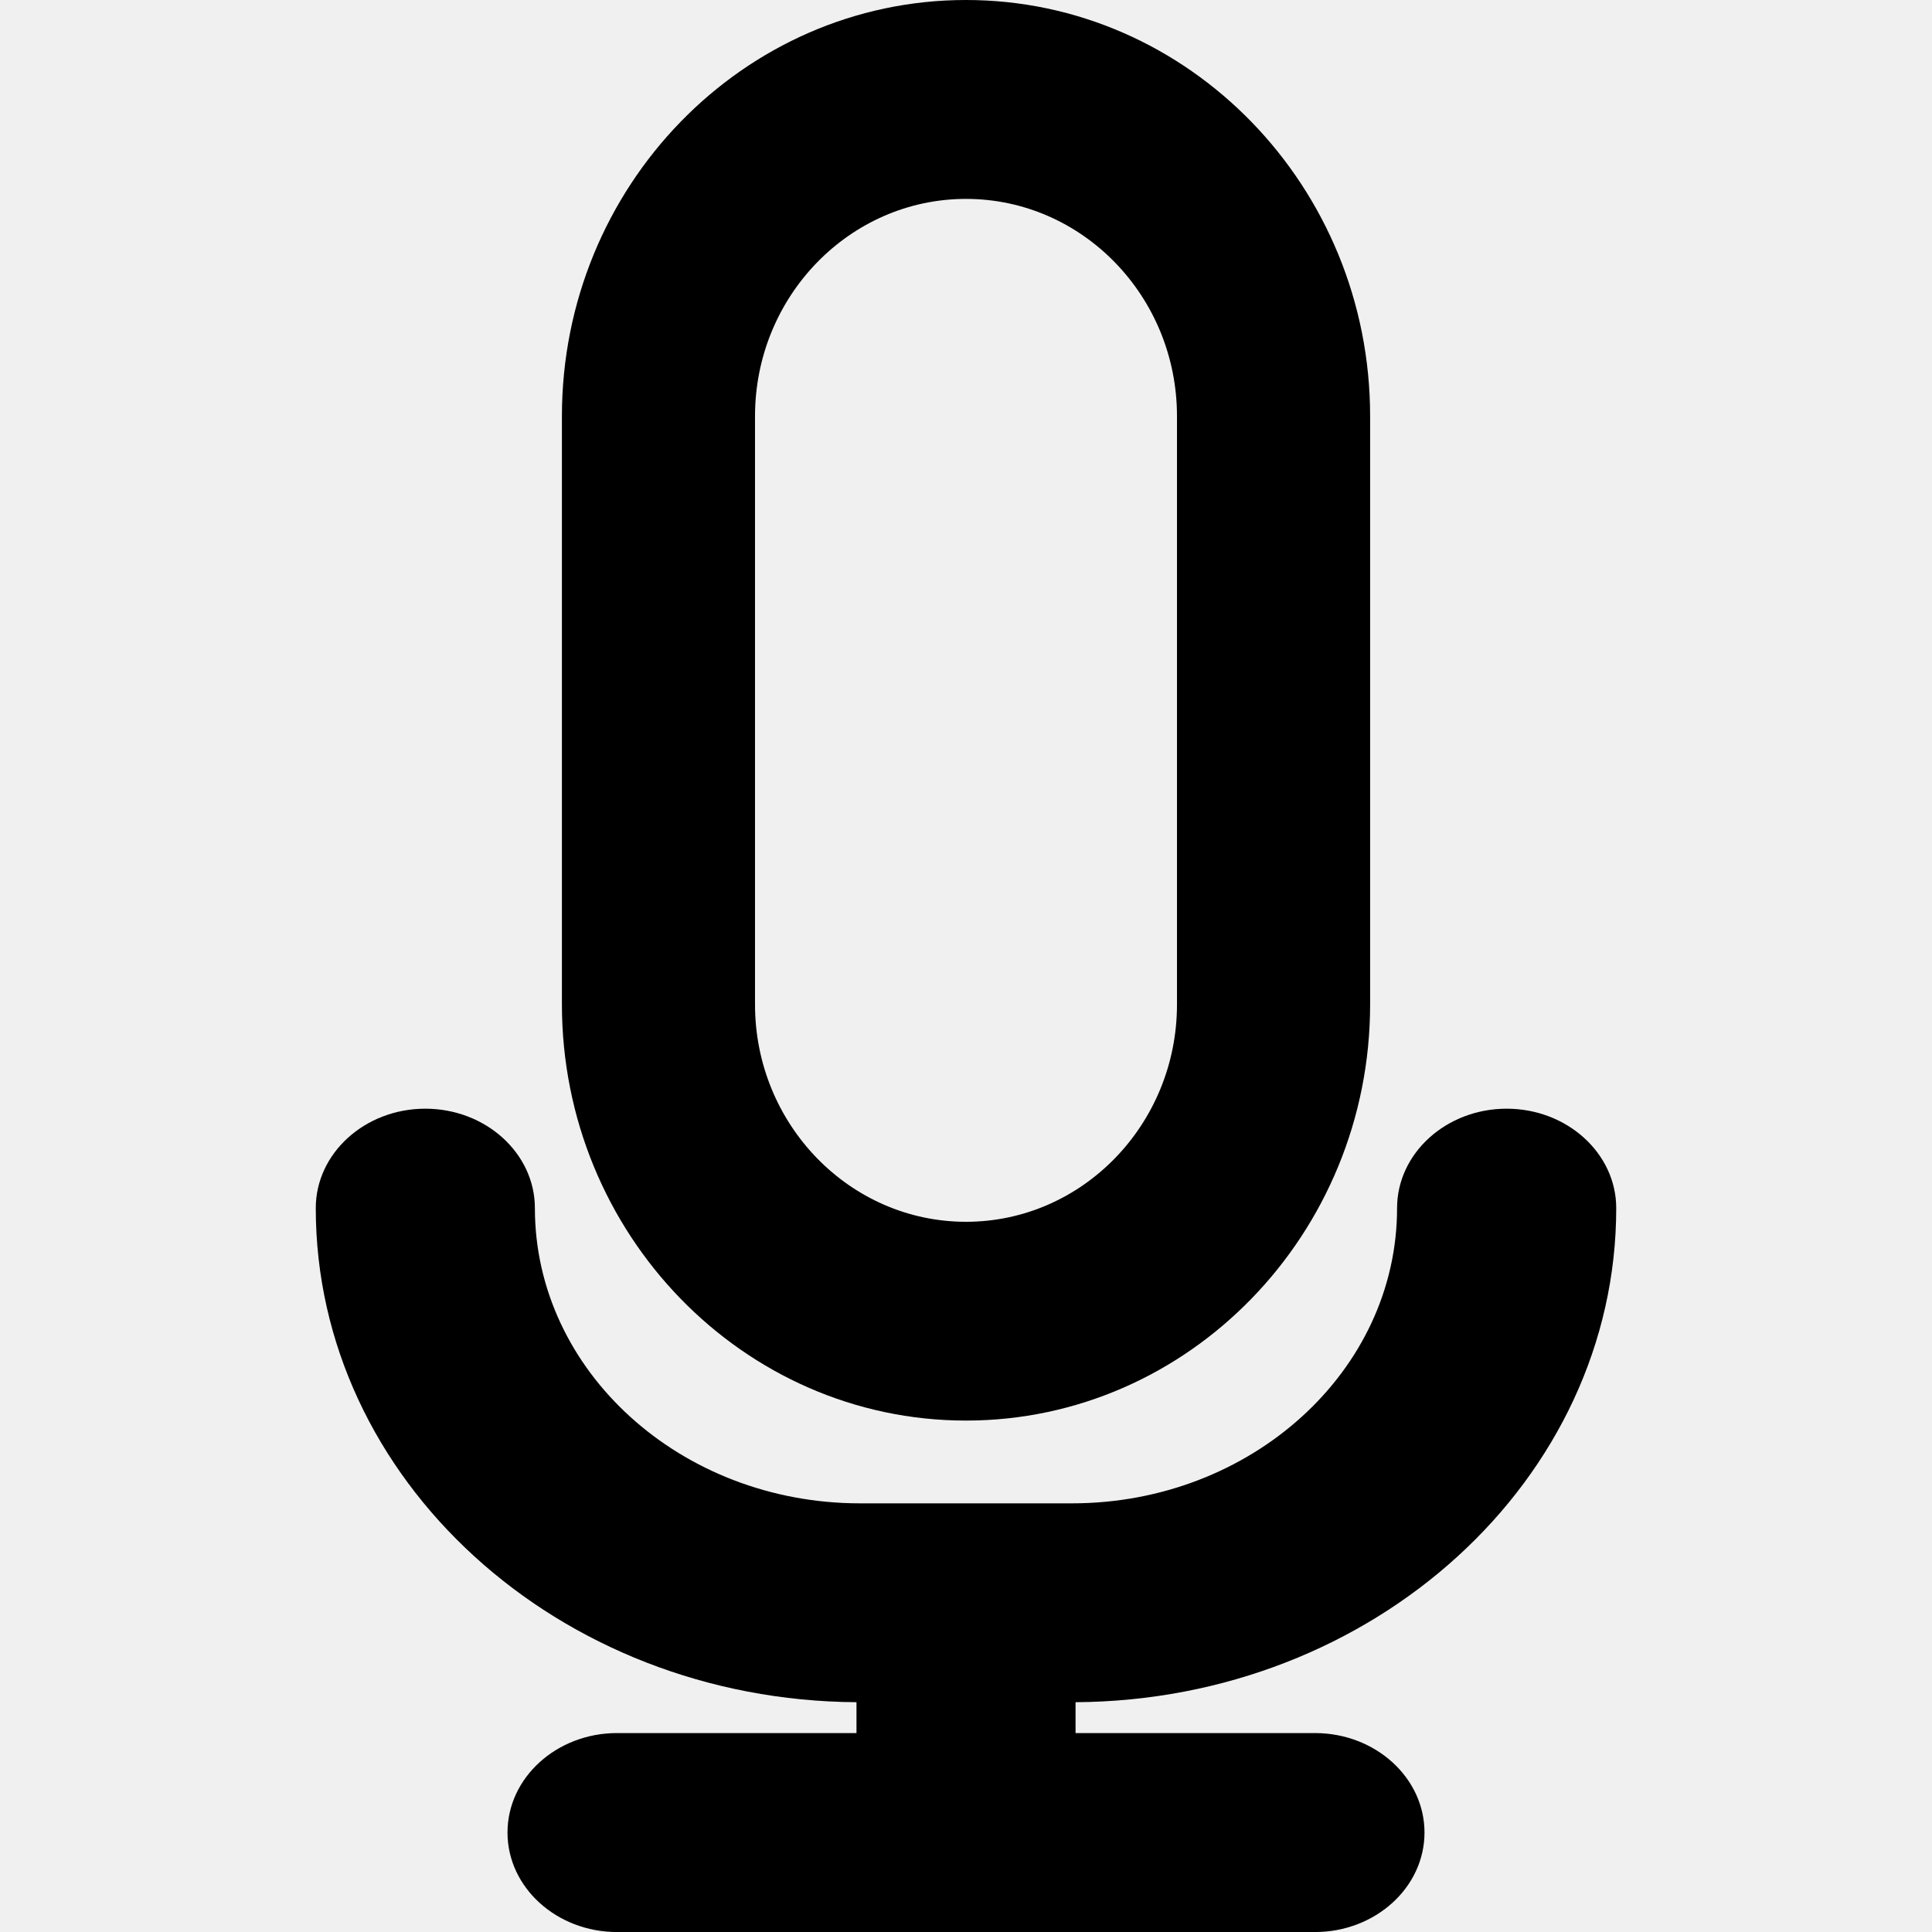
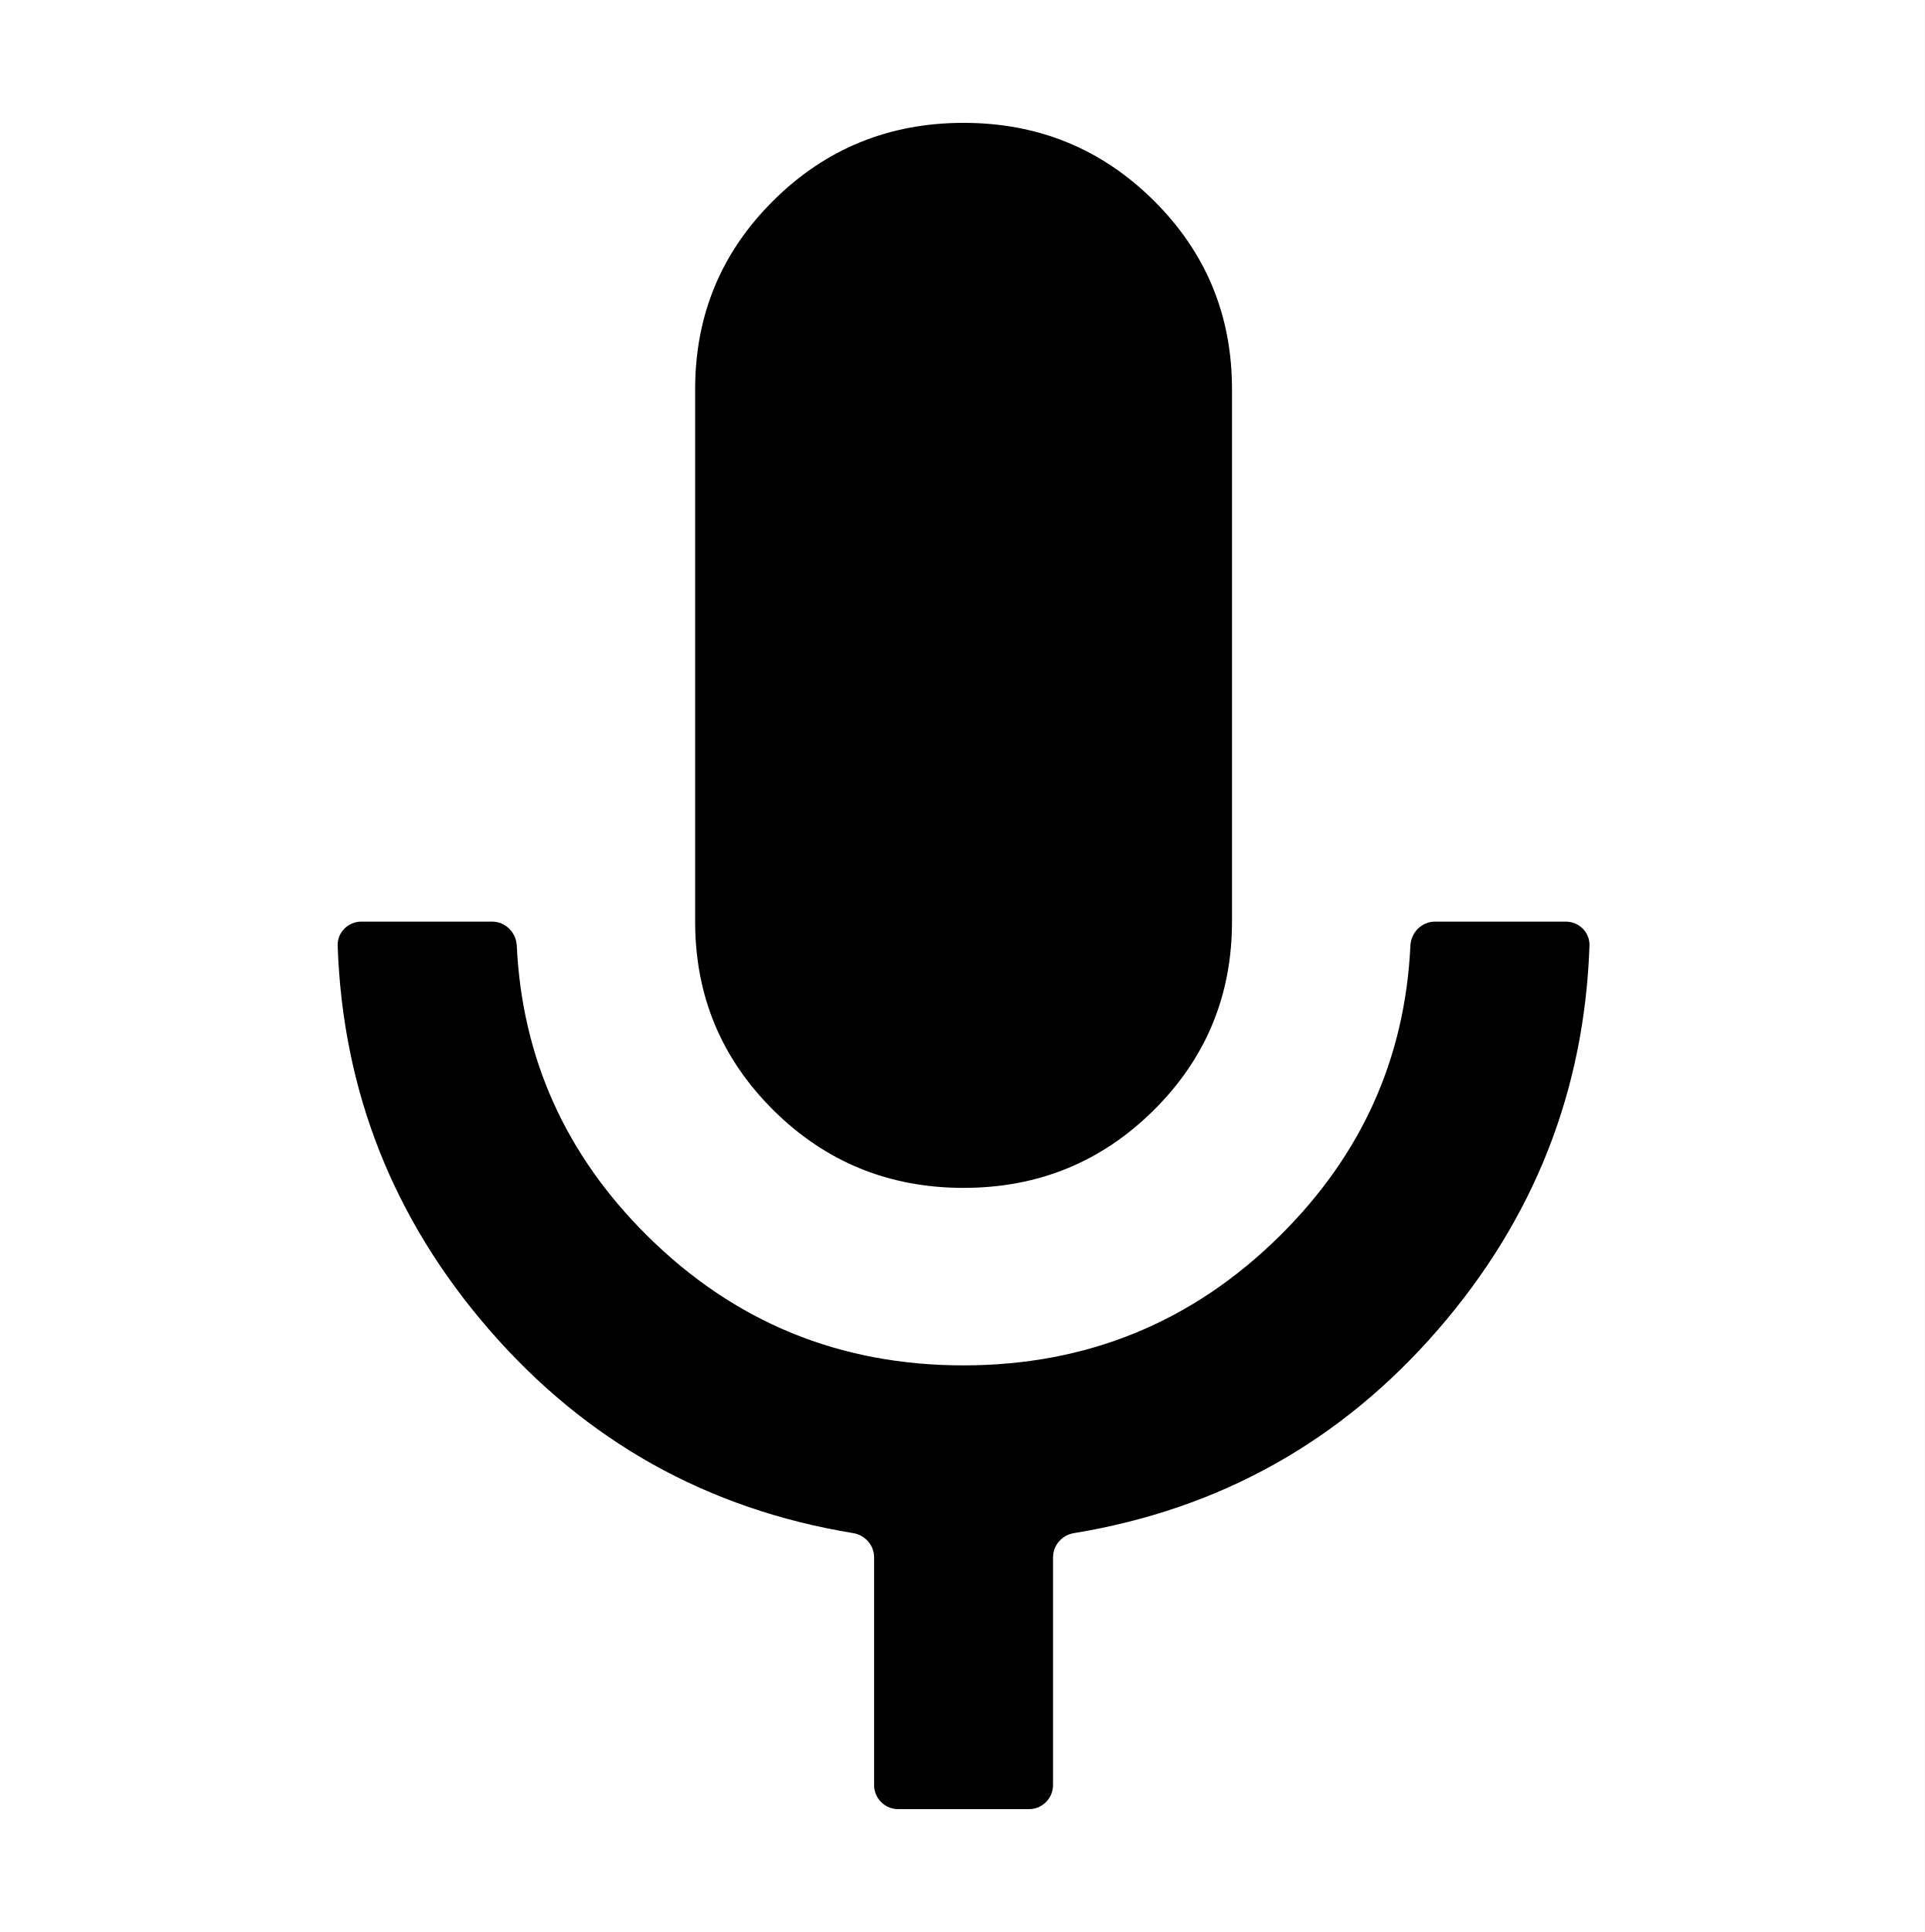
- <svg xmlns="http://www.w3.org/2000/svg" fill="#000000" version="1.1" id="Capa_1" width="800px" height="800px" viewBox="0 0 47.964 47.965" xml:space="preserve">
-   <g>
-     <g>
-       <path d="M23.982,35.268c5.531,0,10.033-4.635,10.033-10.332V10.333C34.015,4.635,29.513,0,23.982,0    c-5.532,0-10.032,4.635-10.032,10.333v14.604C13.951,30.633,18.451,35.268,23.982,35.268z M29.22,24.938    c0,2.974-2.35,5.395-5.238,5.395s-5.238-2.42-5.238-5.395V10.333c0-2.974,2.35-5.395,5.238-5.395s5.238,2.42,5.238,5.395V24.938z" />
-       <path d="M40.125,29.994c0-1.361-1.222-2.469-2.72-2.469c-1.5,0-2.721,1.107-2.721,2.469c0,4.042-3.621,7.329-8.074,7.329h-5.257    c-4.453,0-8.074-3.287-8.074-7.329c0-1.361-1.221-2.469-2.721-2.469c-1.499,0-2.719,1.107-2.719,2.469    c0,6.736,6.014,12.221,13.424,12.266v0.766h-5.944c-1.499,0-2.72,1.107-2.72,2.47s1.221,2.47,2.72,2.47h17.325    c1.5,0,2.721-1.107,2.721-2.47s-1.221-2.47-2.721-2.47h-5.942V42.26C34.111,42.215,40.125,36.73,40.125,29.994z" />
-     </g>
-   </g>
+ <svg xmlns="http://www.w3.org/2000/svg" width="799" height="802" viewBox="0 0 799 802" fill="none">
+   <rect width="799" height="802" fill="white" />
+   <path d="M400 493.105C369.048 493.105 342.738 482.36 321.071 460.868C299.405 439.377 288.571 413.281 288.571 382.579V161.526C288.571 130.825 299.405 104.728 321.071 83.237C342.738 61.746 369.048 51 400 51C430.952 51 457.262 61.746 478.929 83.237C500.595 104.728 511.429 130.825 511.429 161.526V382.579C511.429 413.281 500.595 439.377 478.929 460.868C457.262 482.36 430.952 493.105 400 493.105ZM372.857 751C367.334 751 362.857 746.523 362.857 741V646.464C362.857 641.453 359.139 637.234 354.193 636.422C293.685 626.491 243.335 598.368 203.143 552.053C163.239 506.069 142.248 452.912 140.171 392.582C139.981 387.062 144.477 382.579 150 382.579H204.286C209.809 382.579 214.259 387.061 214.523 392.577C216.757 439.25 234.791 479.366 268.626 512.926C304.852 548.86 348.644 566.814 400 566.789C451.356 566.765 495.16 548.798 531.411 512.889C565.266 479.354 583.291 439.254 585.486 392.587C585.746 387.067 590.197 382.579 595.724 382.579H650C655.523 382.579 660.019 387.062 659.829 392.582C657.752 452.912 636.761 506.069 596.857 552.053C556.665 598.368 506.315 626.492 445.807 636.422C440.861 637.234 437.143 641.453 437.143 646.464V741C437.143 746.523 432.666 751 427.143 751H372.857Z" fill="black" />
</svg>
